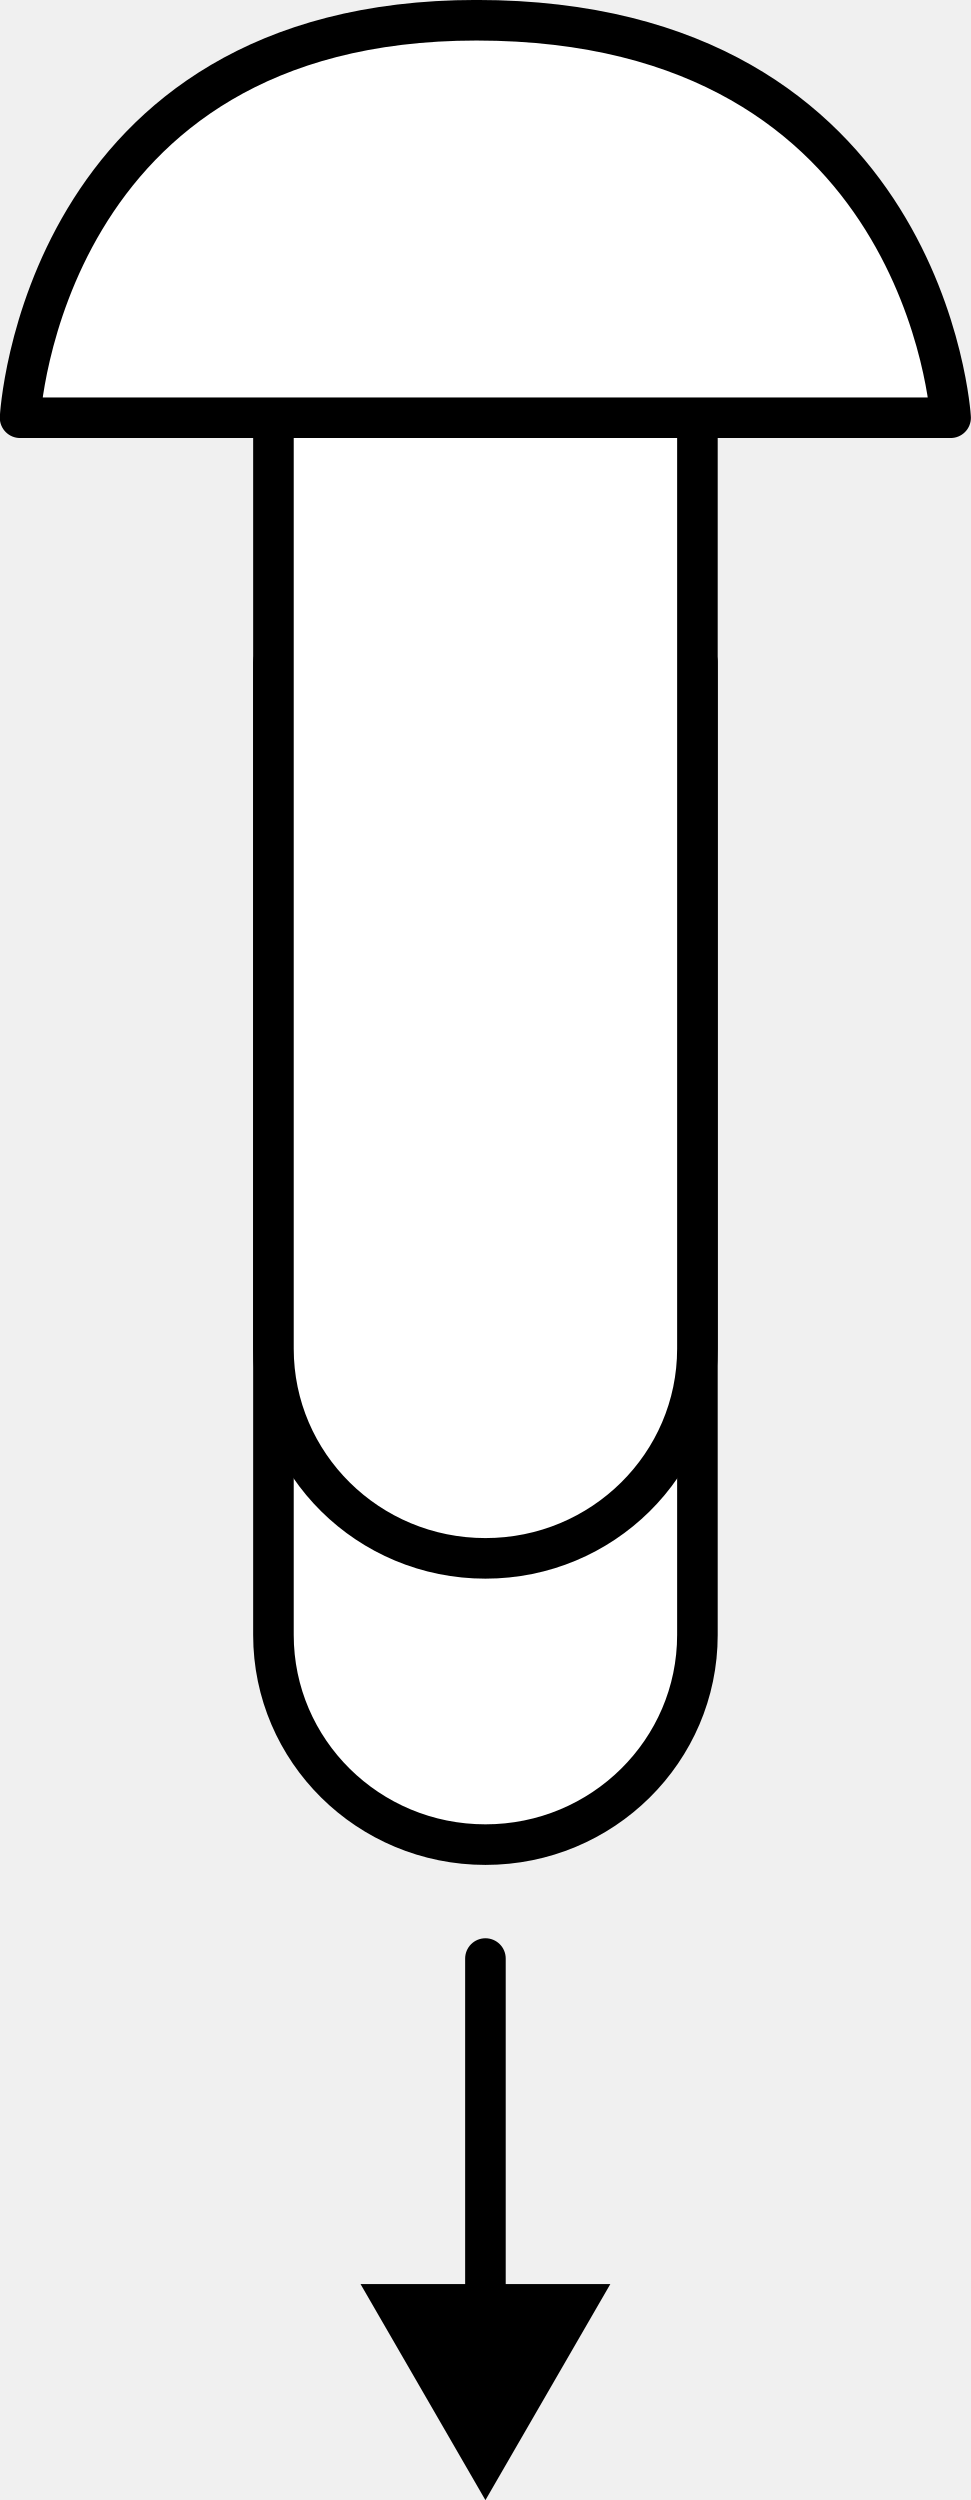
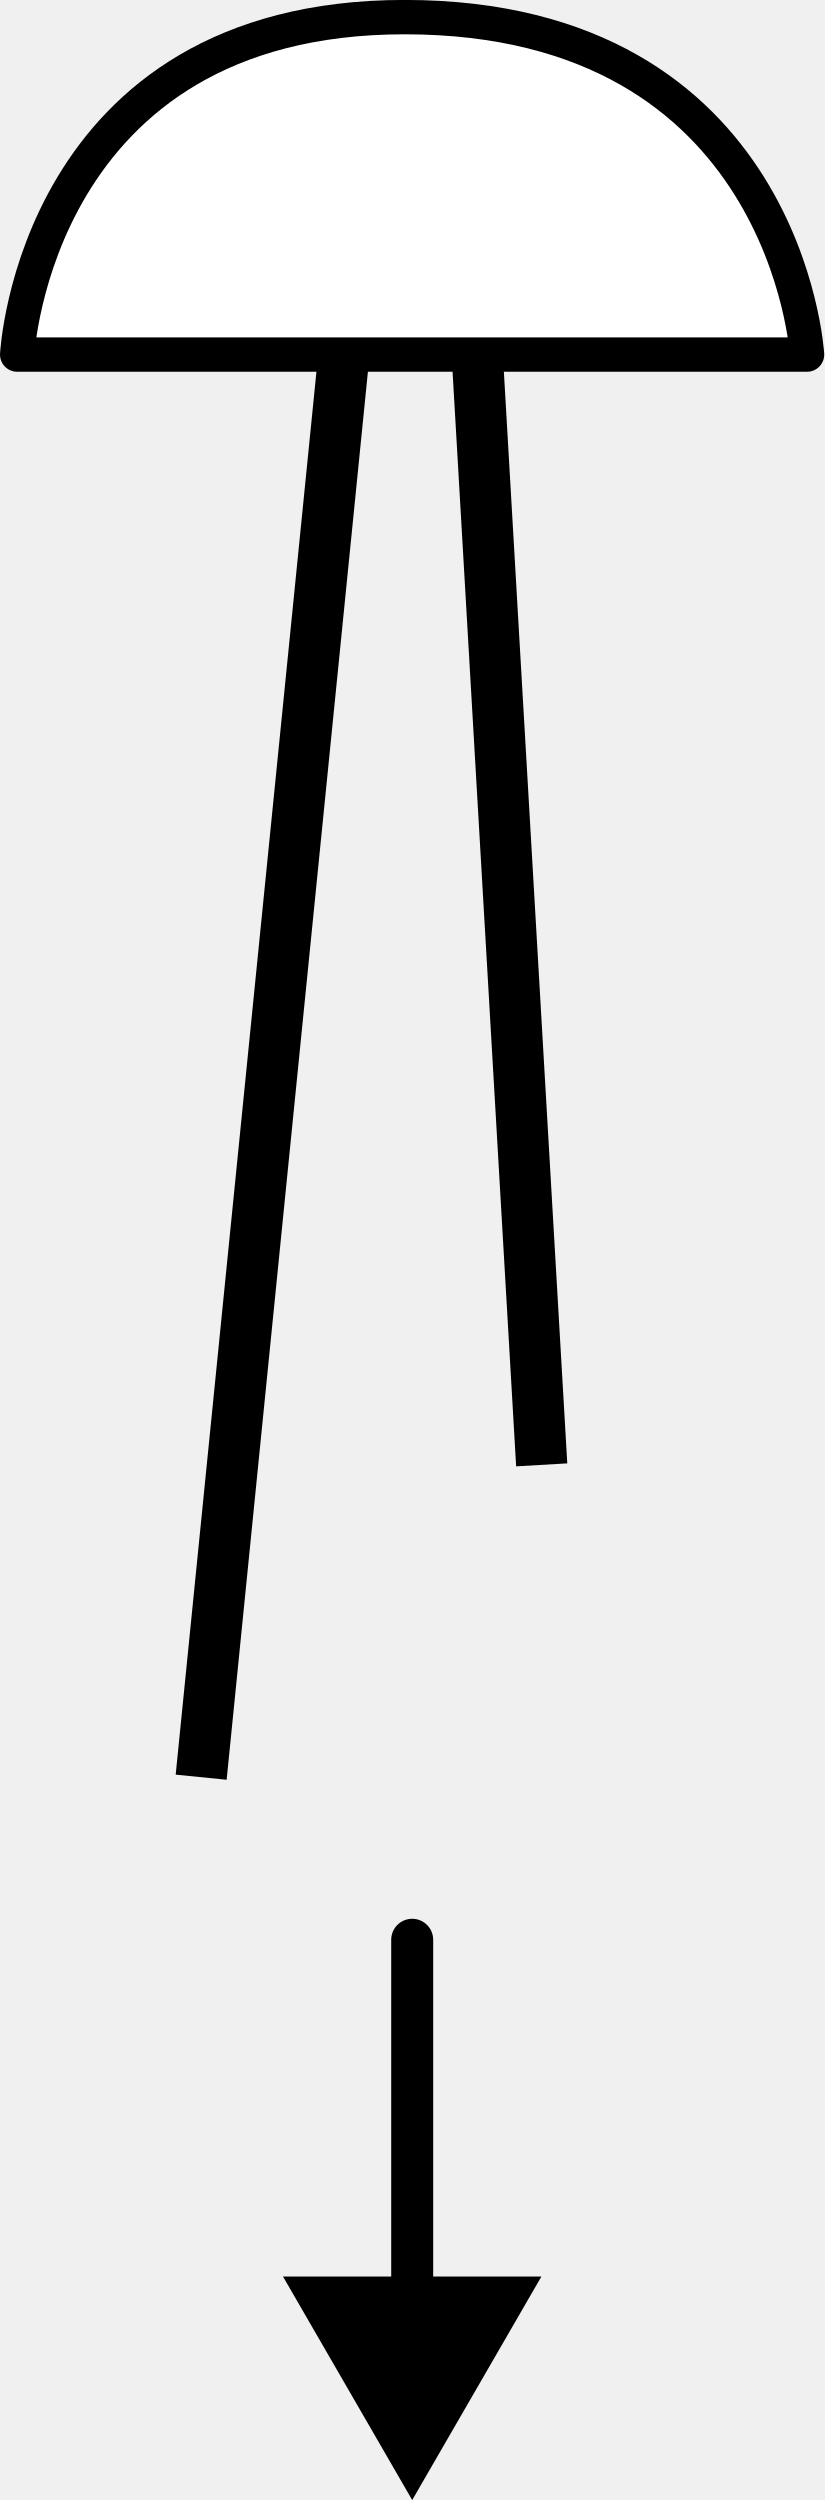
- <svg xmlns="http://www.w3.org/2000/svg" width="6.197mm" height="15.956mm" viewBox="0 0 6.197 15.956" version="1.1" id="svg1" xml:space="preserve">
+ <svg xmlns="http://www.w3.org/2000/svg" width="5.086mm" height="15.424mm" viewBox="0 0 5.086 15.424" version="1.1" id="svg1" xml:space="preserve">
  <defs id="defs1">
    <marker style="overflow:visible" id="Triangle" refX="0" refY="0" orient="auto-start-reverse" markerWidth="1" markerHeight="1" viewBox="0 0 1 1" preserveAspectRatio="xMidYMid">
      <path transform="scale(0.5)" style="fill:context-stroke;fill-rule:evenodd;stroke:context-stroke;stroke-width:1pt" d="M 5.77,0 -2.88,5 V -5 Z" id="path135" />
    </marker>
    <clipPath clipPathUnits="userSpaceOnUse" id="clipPath11">
      <rect style="display:block;fill:#ff0000;fill-rule:evenodd;stroke:none;stroke-width:0.709;stroke-linecap:square;stroke-dasharray:none" id="rect11" width="49.002" height="20.647" x="103.46" y="18.076" />
    </clipPath>
  </defs>
-   <g id="layer1" transform="translate(-182.2488,-47.88179)">
+   <g id="layer1" transform="translate(-201.4139,-48.41439)">
    <path id="rect1" style="fill:#ffffff;fill-rule:evenodd;stroke:#000000;stroke-width:0.259;stroke-linecap:square" d="m 184.005,52.096 c -0.006,0 -0.011,0.005 -0.011,0.011 v 6.199 c 0,2.99e-4 -3e-5,6.76e-4 0,9.22e-4 a 1.353,1.338 0 0 0 0,0.01 1.353,1.338 0 0 0 1.353,1.338 1.353,1.338 0 0 0 1.353,-1.338 1.353,1.338 0 0 0 0,-0.01 c 3e-5,-2.99e-4 0,-6.15e-4 0,-9.22e-4 v -6.199 c 0,-0.006 -0.005,-0.011 -0.011,-0.011 z" />
    <path id="path3" style="fill:#ffffff;fill-rule:evenodd;stroke:#000000;stroke-width:0.259;stroke-linecap:square" d="m 184.005,50.269 c -0.006,0 -0.011,0.005 -0.011,0.011 v 6.199 c 0,2.99e-4 -3e-5,6.76e-4 0,9.22e-4 a 1.353,1.338 0 0 0 0,0.01 1.353,1.338 0 0 0 1.353,1.338 1.353,1.338 0 0 0 1.353,-1.338 1.353,1.338 0 0 0 0,-0.01 c 3e-5,-2.99e-4 0,-6.15e-4 0,-9.22e-4 v -6.199 c 0,-0.006 -0.005,-0.011 -0.011,-0.011 z" />
    <path style="fill:#ffffff;fill-rule:evenodd;stroke:#000000;stroke-width:0.259;stroke-linecap:round;stroke-linejoin:round;stroke-dasharray:none" d="m 182.378,50.548 h 5.938 c 0,0 -0.15,-2.537 -3.026,-2.537 -2.781,0 -2.913,2.537 -2.913,2.537 z" id="path2" />
    <path style="fill:#ffffff;fill-rule:evenodd;stroke:#000000;stroke-width:0.259;stroke-linecap:round;stroke-linejoin:round;stroke-dasharray:none;marker-end:url(#Triangle)" d="m 185.347,60.382 v 2.537" id="path4" />
+     <path style="fill:#ffffff;fill-rule:evenodd;stroke:#000000;stroke-width:0.212;stroke-linecap:round;stroke-linejoin:round;stroke-dasharray:none" d="m 201.52,50.602 h 4.873 c 0,0 -0.123,-2.082 -2.483,-2.082 -2.282,0 -2.39,2.082 -2.39,2.082 z" id="path7" />
+     <path style="fill:#ffffff;fill-rule:evenodd;stroke:#000000;stroke-width:0.259;stroke-linecap:round;stroke-linejoin:round;stroke-dasharray:none;marker-end:url(#Triangle)" d="m 203.957,60.382 v 2.537" id="path8" />
+     <path style="fill:#ffffff;fill-rule:evenodd;stroke:#000000;stroke-width:0.316;stroke-linecap:butt;stroke-linejoin:round;stroke-dasharray:none" d="m 203.541,50.548 -0.886,8.831" id="path9" />
+     <path style="fill:#ffffff;fill-rule:evenodd;stroke:#000000;stroke-width:0.316;stroke-linecap:butt;stroke-linejoin:round;stroke-dasharray:none" d="m 204.355,50.548 0.401,6.904" id="path10" />
  </g>
</svg>
